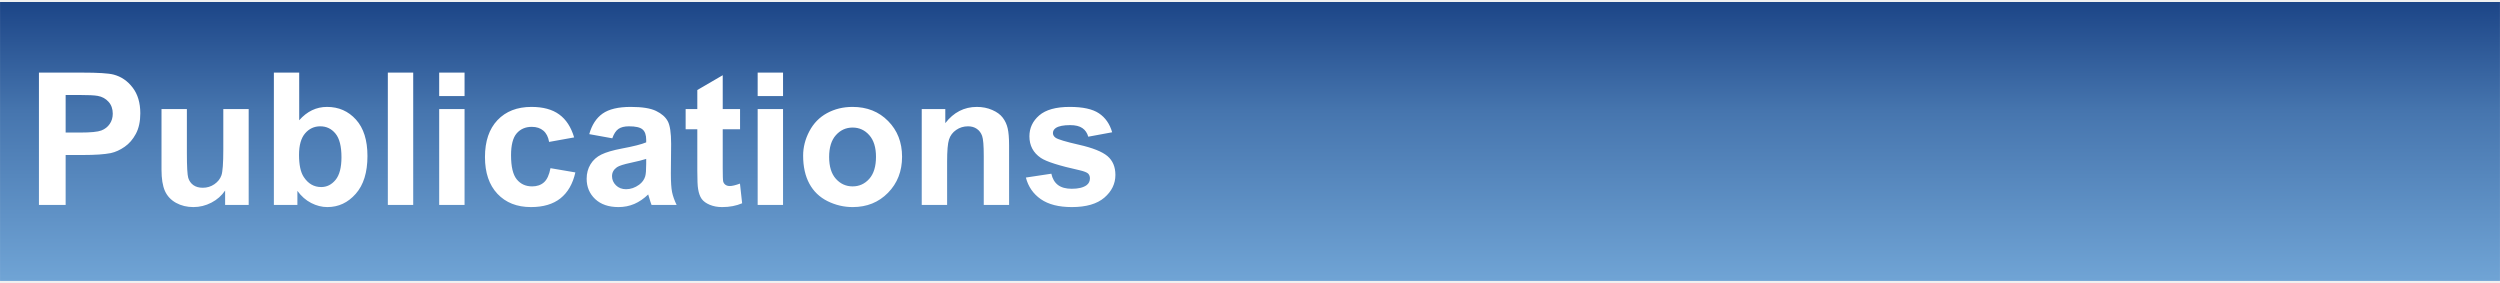
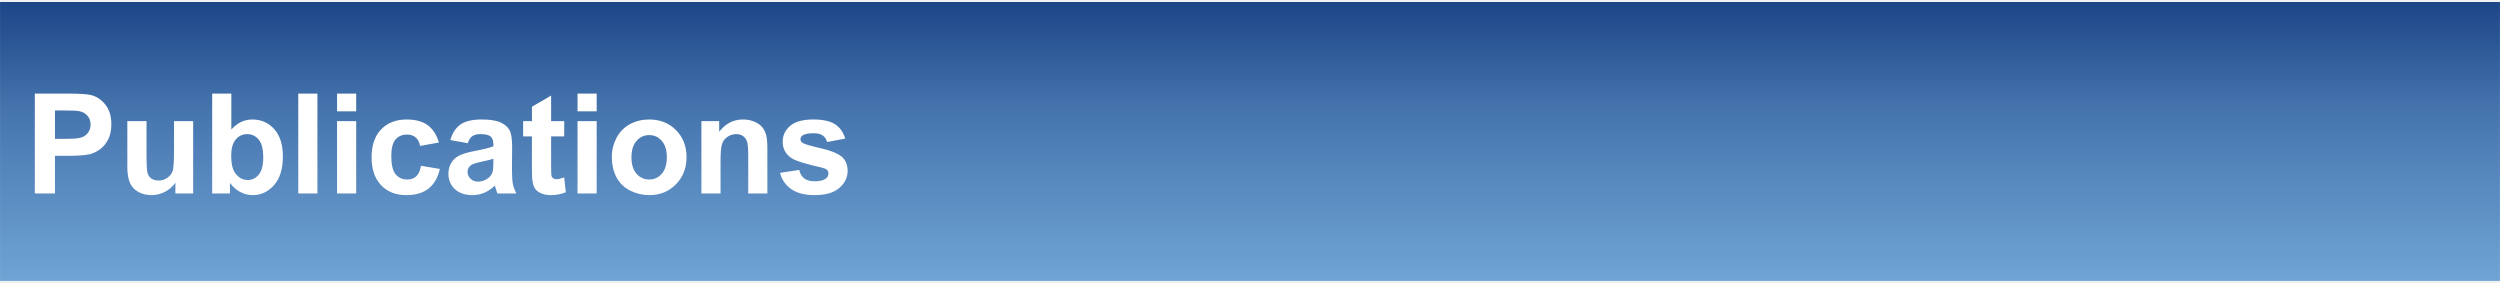
<svg xmlns="http://www.w3.org/2000/svg" version="1.1" viewBox="0.0 0.0 883.651 100.0" fill="none" stroke="none" stroke-linecap="square" stroke-miterlimit="10">
  <clipPath id="p.0">
    <path d="m0 0l883.651 0l0 100.0l-883.651 0l0 -100.0z" clip-rule="nonzero" />
  </clipPath>
  <g clip-path="url(#p.0)">
    <path fill="#000000" fill-opacity="0.0" d="m0 0l883.651 0l0 100.0l-883.651 0z" fill-rule="evenodd" />
    <defs>
      <linearGradient id="p.1" gradientUnits="userSpaceOnUse" gradientTransform="matrix(9.929042 0.0 0.0 9.929042 0.0 0.0)" spreadMethod="pad" x1="0.001" y1="0.071" x2="0.001" y2="10">
        <stop offset="0.0" stop-color="#1c4587" />
        <stop offset="0.39" stop-color="#4675ae" />
        <stop offset="1.0" stop-color="#70a4d5" />
      </linearGradient>
    </defs>
    <path fill="url(#p.1)" d="m0.014 0.709l883.622 0l0 98.583l-883.622 0z" fill-rule="evenodd" />
-     <path fill="#ffffff" d="m13.764 72.429l0 -46.766l15.156 0q8.609 0 11.234 0.703q4.016 1.047 6.719 4.578q2.719 3.531 2.719 9.109q0 4.297 -1.562 7.234q-1.562 2.938 -3.984 4.609q-2.406 1.672 -4.891 2.219q-3.375 0.672 -9.797 0.672l-6.156 0l0 17.641l-9.437 0zm9.437 -38.859l0 13.281l5.172 0q5.578 0 7.453 -0.734q1.891 -0.734 2.953 -2.297q1.078 -1.562 1.078 -3.641q0 -2.547 -1.5 -4.203q-1.5 -1.672 -3.797 -2.078q-1.688 -0.328 -6.797 -0.328l-4.562 0zm56.37 38.859l0 -5.078q-1.844 2.719 -4.859 4.281q-3.016 1.562 -6.359 1.562q-3.422 0 -6.141 -1.5q-2.703 -1.5 -3.922 -4.203q-1.203 -2.719 -1.203 -7.5l0 -21.438l8.969 0l0 15.562q0 7.141 0.484 8.766q0.5 1.609 1.797 2.547q1.312 0.938 3.328 0.938q2.297 0 4.109 -1.25q1.828 -1.266 2.484 -3.125q0.672 -1.875 0.672 -9.141l0 -14.297l8.969 0l0 33.875l-8.328 0zm17.233 0l0 -46.766l8.953 0l0 16.844q4.156 -4.719 9.828 -4.719q6.188 0 10.234 4.484q4.062 4.484 4.062 12.875q0 8.672 -4.141 13.359q-4.125 4.688 -10.031 4.688q-2.906 0 -5.734 -1.453q-2.812 -1.453 -4.859 -4.281l0 4.969l-8.312 0zm8.891 -17.672q0 5.266 1.656 7.781q2.328 3.578 6.188 3.578q2.969 0 5.062 -2.531q2.094 -2.547 2.094 -8.0q0 -5.797 -2.109 -8.359q-2.109 -2.578 -5.391 -2.578q-3.219 0 -5.359 2.5q-2.141 2.5 -2.141 7.609zm31.389 17.672l0 -46.766l8.969 0l0 46.766l-8.969 0zm18.15 -38.469l0 -8.297l8.969 0l0 8.297l-8.969 0zm0 38.469l0 -33.875l8.969 0l0 33.875l-8.969 0zm47.697 -23.859l-8.844 1.594q-0.453 -2.641 -2.031 -3.984q-1.578 -1.344 -4.094 -1.344q-3.344 0 -5.344 2.312q-1.984 2.312 -1.984 7.734q0 6.031 2.016 8.516q2.031 2.484 5.438 2.484q2.562 0 4.188 -1.438q1.625 -1.453 2.297 -5l8.797 1.5q-1.375 6.063 -5.266 9.156q-3.891 3.094 -10.422 3.094q-7.438 0 -11.859 -4.688q-4.406 -4.688 -4.406 -12.984q0 -8.391 4.422 -13.062q4.438 -4.672 12.0 -4.672q6.188 0 9.828 2.672q3.656 2.656 5.266 8.109zm13.489 0.312l-8.141 -1.469q1.375 -4.906 4.719 -7.266q3.359 -2.359 9.953 -2.359q6.0 0 8.938 1.422q2.938 1.422 4.125 3.609q1.203 2.172 1.203 8.016l-0.094 10.469q0 4.453 0.422 6.578q0.438 2.125 1.609 4.547l-8.859 0q-0.359 -0.891 -0.859 -2.641q-0.234 -0.797 -0.328 -1.062q-2.297 2.234 -4.906 3.359q-2.609 1.109 -5.578 1.109q-5.234 0 -8.25 -2.828q-3.016 -2.844 -3.016 -7.188q0 -2.875 1.375 -5.125q1.375 -2.25 3.844 -3.438q2.469 -1.203 7.125 -2.094q6.281 -1.172 8.703 -2.203l0 -0.891q0 -2.578 -1.281 -3.672q-1.266 -1.109 -4.812 -1.109q-2.391 0 -3.734 0.938q-1.328 0.938 -2.156 3.297zm11.984 7.281q-1.719 0.578 -5.453 1.375q-3.734 0.797 -4.875 1.562q-1.75 1.234 -1.75 3.156q0 1.875 1.391 3.25q1.406 1.375 3.578 1.375q2.422 0 4.625 -1.594q1.625 -1.219 2.141 -2.969q0.344 -1.156 0.344 -4.375l0 -1.781zm33.176 -17.609l0 7.141l-6.125 0l0 13.656q0 4.141 0.172 4.828q0.188 0.688 0.797 1.141q0.625 0.438 1.531 0.438q1.234 0 3.594 -0.859l0.766 6.953q-3.125 1.344 -7.078 1.344q-2.422 0 -4.375 -0.812q-1.938 -0.812 -2.859 -2.094q-0.906 -1.297 -1.25 -3.5q-0.281 -1.562 -0.281 -6.328l0 -14.766l-4.125 0l0 -7.141l4.125 0l0 -6.734l8.984 -5.234l0 11.969l6.125 0zm6.224 -4.594l0 -8.297l8.969 0l0 8.297l-8.969 0zm0 38.469l0 -33.875l8.969 0l0 33.875l-8.969 0zm16.072 -17.422q0 -4.453 2.203 -8.625q2.203 -4.188 6.234 -6.391q4.047 -2.203 9.016 -2.203q7.688 0 12.594 5.0q4.922 4.984 4.922 12.609q0 7.688 -4.969 12.75q-4.953 5.047 -12.484 5.047q-4.656 0 -8.891 -2.094q-4.219 -2.109 -6.422 -6.172q-2.203 -4.078 -2.203 -9.922zm9.188 0.484q0 5.047 2.391 7.719q2.406 2.672 5.906 2.672q3.516 0 5.891 -2.672q2.375 -2.672 2.375 -7.781q0 -4.984 -2.375 -7.656q-2.375 -2.688 -5.891 -2.688q-3.5 0 -5.906 2.688q-2.391 2.672 -2.391 7.719zm63.608 16.938l-8.953 0l0 -17.281q0 -5.5 -0.578 -7.109q-0.578 -1.609 -1.875 -2.5q-1.281 -0.891 -3.109 -0.891q-2.328 0 -4.188 1.281q-1.844 1.266 -2.531 3.375q-0.672 2.109 -0.672 7.781l0 15.344l-8.969 0l0 -33.875l8.328 0l0 4.969q4.438 -5.734 11.156 -5.734q2.969 0 5.422 1.078q2.469 1.062 3.719 2.719q1.266 1.656 1.75 3.766q0.5 2.109 0.5 6.031l0 21.047zm5.936 -9.672l9.0 -1.359q0.562 2.609 2.312 3.969q1.766 1.359 4.922 1.359q3.484 0 5.234 -1.281q1.172 -0.891 1.172 -2.391q0 -1.031 -0.625 -1.688q-0.672 -0.641 -3.0 -1.188q-10.844 -2.391 -13.75 -4.375q-4.016 -2.734 -4.016 -7.625q0 -4.391 3.469 -7.391q3.484 -3.0 10.781 -3.0q6.953 0 10.328 2.266q3.391 2.266 4.672 6.703l-8.453 1.562q-0.547 -1.984 -2.062 -3.031q-1.516 -1.062 -4.328 -1.062q-3.531 0 -5.062 1.0q-1.031 0.703 -1.031 1.812q0 0.953 0.906 1.625q1.203 0.891 8.359 2.516q7.172 1.625 10.016 4.0q2.797 2.391 2.797 6.656q0 4.656 -3.891 8.016q-3.891 3.344 -11.516 3.344q-6.922 0 -10.953 -2.797q-4.031 -2.812 -5.281 -7.641z" fill-rule="nonzero" />
+     <path fill="#000000" fill-opacity="0.0" d="m-0.283 12.031l369.732 0l0 79.181l-369.732 0z" fill-rule="evenodd" />
+     <path fill="#ffffff" d="m12.31 68.391l0 -35.312l11.438 0q6.5 0 8.484 0.531q3.031 0.797 5.078 3.469q2.047 2.656 2.047 6.859q0 3.25 -1.188 5.469q-1.172 2.219 -3.0 3.484q-1.812 1.266 -3.687 1.672q-2.562 0.516 -7.406 0.516l-4.641 0l0 13.312l-7.125 0zm7.125 -29.344l0 10.031l3.906 0q4.203 0 5.625 -0.547q1.422 -0.562 2.234 -1.734q0.812 -1.188 0.812 -2.75q0 -1.938 -1.141 -3.188q-1.125 -1.25 -2.859 -1.562q-1.281 -0.25 -5.141 -0.25l-3.438 0zm42.558 29.344l0 -3.828q-1.391 2.047 -3.672 3.234q-2.281 1.172 -4.797 1.172q-2.578 0 -4.625 -1.125q-2.047 -1.141 -2.969 -3.188q-0.922 -2.047 -0.922 -5.656l0 -16.188l6.781 0l0 11.75q0 5.391 0.359 6.609q0.375 1.219 1.359 1.938q1.0 0.703 2.516 0.703q1.734 0 3.109 -0.953q1.375 -0.953 1.875 -2.359q0.5 -1.406 0.5 -6.891l0 -10.797l6.766 0l0 25.578l-6.281 0zm13.007 0l0 -35.312l6.766 0l0 12.719q3.141 -3.562 7.422 -3.562q4.672 0 7.734 3.391q3.062 3.375 3.062 9.719q0 6.547 -3.125 10.094q-3.125 3.531 -7.578 3.531q-2.188 0 -4.328 -1.094q-2.125 -1.094 -3.672 -3.234l0 3.75l-6.281 0zm6.719 -13.344q0 3.969 1.25 5.875q1.766 2.703 4.672 2.703q2.25 0 3.828 -1.906q1.578 -1.922 1.578 -6.047q0 -4.375 -1.594 -6.312q-1.594 -1.953 -4.078 -1.953q-2.422 0 -4.047 1.891q-1.609 1.891 -1.609 5.75zm23.71 13.344l0 -35.312l6.766 0l0 35.312l-6.766 0zm13.705 -29.047l0 -6.266l6.766 0l0 6.266l-6.766 0zm0 29.047l0 -25.578l6.766 0l0 25.578l-6.766 0zm36.002 -18.016l-6.672 1.203q-0.344 -2.0 -1.531 -3.0q-1.188 -1.016 -3.094 -1.016q-2.531 0 -4.031 1.75q-1.5 1.734 -1.5 5.828q0 4.562 1.516 6.438q1.531 1.875 4.109 1.875q1.938 0 3.156 -1.094q1.234 -1.094 1.734 -3.766l6.656 1.125q-1.047 4.578 -3.984 6.922q-2.938 2.328 -7.875 2.328q-5.609 0 -8.953 -3.531q-3.328 -3.547 -3.328 -9.812q0 -6.328 3.344 -9.859q3.359 -3.531 9.062 -3.531q4.672 0 7.422 2.016q2.766 2.0 3.969 6.125zm10.184 0.234l-6.141 -1.109q1.047 -3.703 3.562 -5.484q2.531 -1.781 7.516 -1.781q4.531 0 6.75 1.078q2.219 1.062 3.109 2.719q0.906 1.641 0.906 6.047l-0.062 7.906q0 3.375 0.312 4.984q0.328 1.594 1.219 3.422l-6.688 0q-0.266 -0.672 -0.656 -2.0q-0.172 -0.594 -0.234 -0.797q-1.734 1.688 -3.719 2.531q-1.969 0.844 -4.203 0.844q-3.953 0 -6.234 -2.141q-2.266 -2.141 -2.266 -5.422q0 -2.172 1.031 -3.859q1.031 -1.703 2.891 -2.609q1.875 -0.906 5.391 -1.578q4.75 -0.891 6.578 -1.656l0 -0.672q0 -1.953 -0.969 -2.781q-0.953 -0.844 -3.641 -0.844q-1.797 0 -2.812 0.719q-1.016 0.703 -1.641 2.484zm9.062 5.5q-1.297 0.438 -4.125 1.047q-2.812 0.594 -3.688 1.172q-1.312 0.938 -1.312 2.375q0 1.422 1.047 2.469q1.062 1.031 2.703 1.031q1.828 0 3.5 -1.203q1.219 -0.922 1.609 -2.25q0.266 -0.859 0.266 -3.297l0 -1.344zm25.043 -13.297l0 5.391l-4.625 0l0 10.312q0 3.125 0.125 3.656q0.141 0.516 0.609 0.859q0.469 0.328 1.156 0.328q0.938 0 2.719 -0.656l0.578 5.25q-2.359 1.016 -5.344 1.016q-1.844 0 -3.312 -0.609q-1.469 -0.625 -2.156 -1.594q-0.688 -0.969 -0.938 -2.641q-0.219 -1.172 -0.219 -4.766l0 -11.156l-3.109 0l0 -5.391l3.109 0l0 -5.078l6.781 -3.953l0 9.031l4.625 0zm4.708 -3.469l0 -6.266l6.766 0l0 6.266l-6.766 0zm0 29.047l0 -25.578l6.766 0l0 25.578l-6.766 0zm12.127 -13.156q0 -3.359 1.656 -6.516q1.672 -3.156 4.719 -4.812q3.047 -1.672 6.812 -1.672q5.797 0 9.5 3.766q3.719 3.766 3.719 9.531q0 5.797 -3.75 9.625q-3.75 3.812 -9.422 3.812q-3.516 0 -6.719 -1.578q-3.188 -1.594 -4.859 -4.672q-1.656 -3.078 -1.656 -7.484zm6.938 0.359q0 3.812 1.812 5.844q1.812 2.016 4.453 2.016q2.656 0 4.438 -2.016q1.797 -2.031 1.797 -5.891q0 -3.75 -1.797 -5.766q-1.781 -2.031 -4.438 -2.031q-2.641 0 -4.453 2.031q-1.812 2.016 -1.812 5.812zm48.038 12.797l-6.766 0l0 -13.047q0 -4.156 -0.438 -5.359q-0.438 -1.219 -1.422 -1.891q-0.969 -0.688 -2.344 -0.688q-1.75 0 -3.156 0.969q-1.391 0.969 -1.906 2.562q-0.516 1.578 -0.516 5.875l0 11.578l-6.766 0l0 -25.578l6.281 0l0 3.75q3.344 -4.328 8.422 -4.328q2.25 0 4.094 0.812q1.859 0.797 2.812 2.062q0.953 1.25 1.328 2.844q0.375 1.578 0.375 4.547l0 15.891zm4.475 -7.297l6.797 -1.031q0.422 1.969 1.75 3.0q1.328 1.016 3.719 1.016q2.625 0 3.938 -0.969q0.891 -0.672 0.891 -1.797q0 -0.781 -0.469 -1.281q-0.516 -0.484 -2.266 -0.891q-8.188 -1.812 -10.391 -3.297q-3.031 -2.078 -3.031 -5.766q0 -3.312 2.625 -5.578q2.625 -2.266 8.141 -2.266q5.25 0 7.797 1.719q2.562 1.703 3.531 5.047l-6.391 1.188q-0.406 -1.5 -1.547 -2.297q-1.141 -0.797 -3.266 -0.797q-2.672 0 -3.828 0.75q-0.781 0.531 -0.781 1.375q0 0.719 0.688 1.234q0.906 0.672 6.312 1.906q5.406 1.219 7.562 3.0q2.109 1.812 2.109 5.031q0 3.516 -2.938 6.047q-2.938 2.531 -8.688 2.531q-5.234 0 -8.281 -2.109q-3.047 -2.125 -3.984 -5.766z" fill-rule="nonzero" />
  </g>
</svg>
